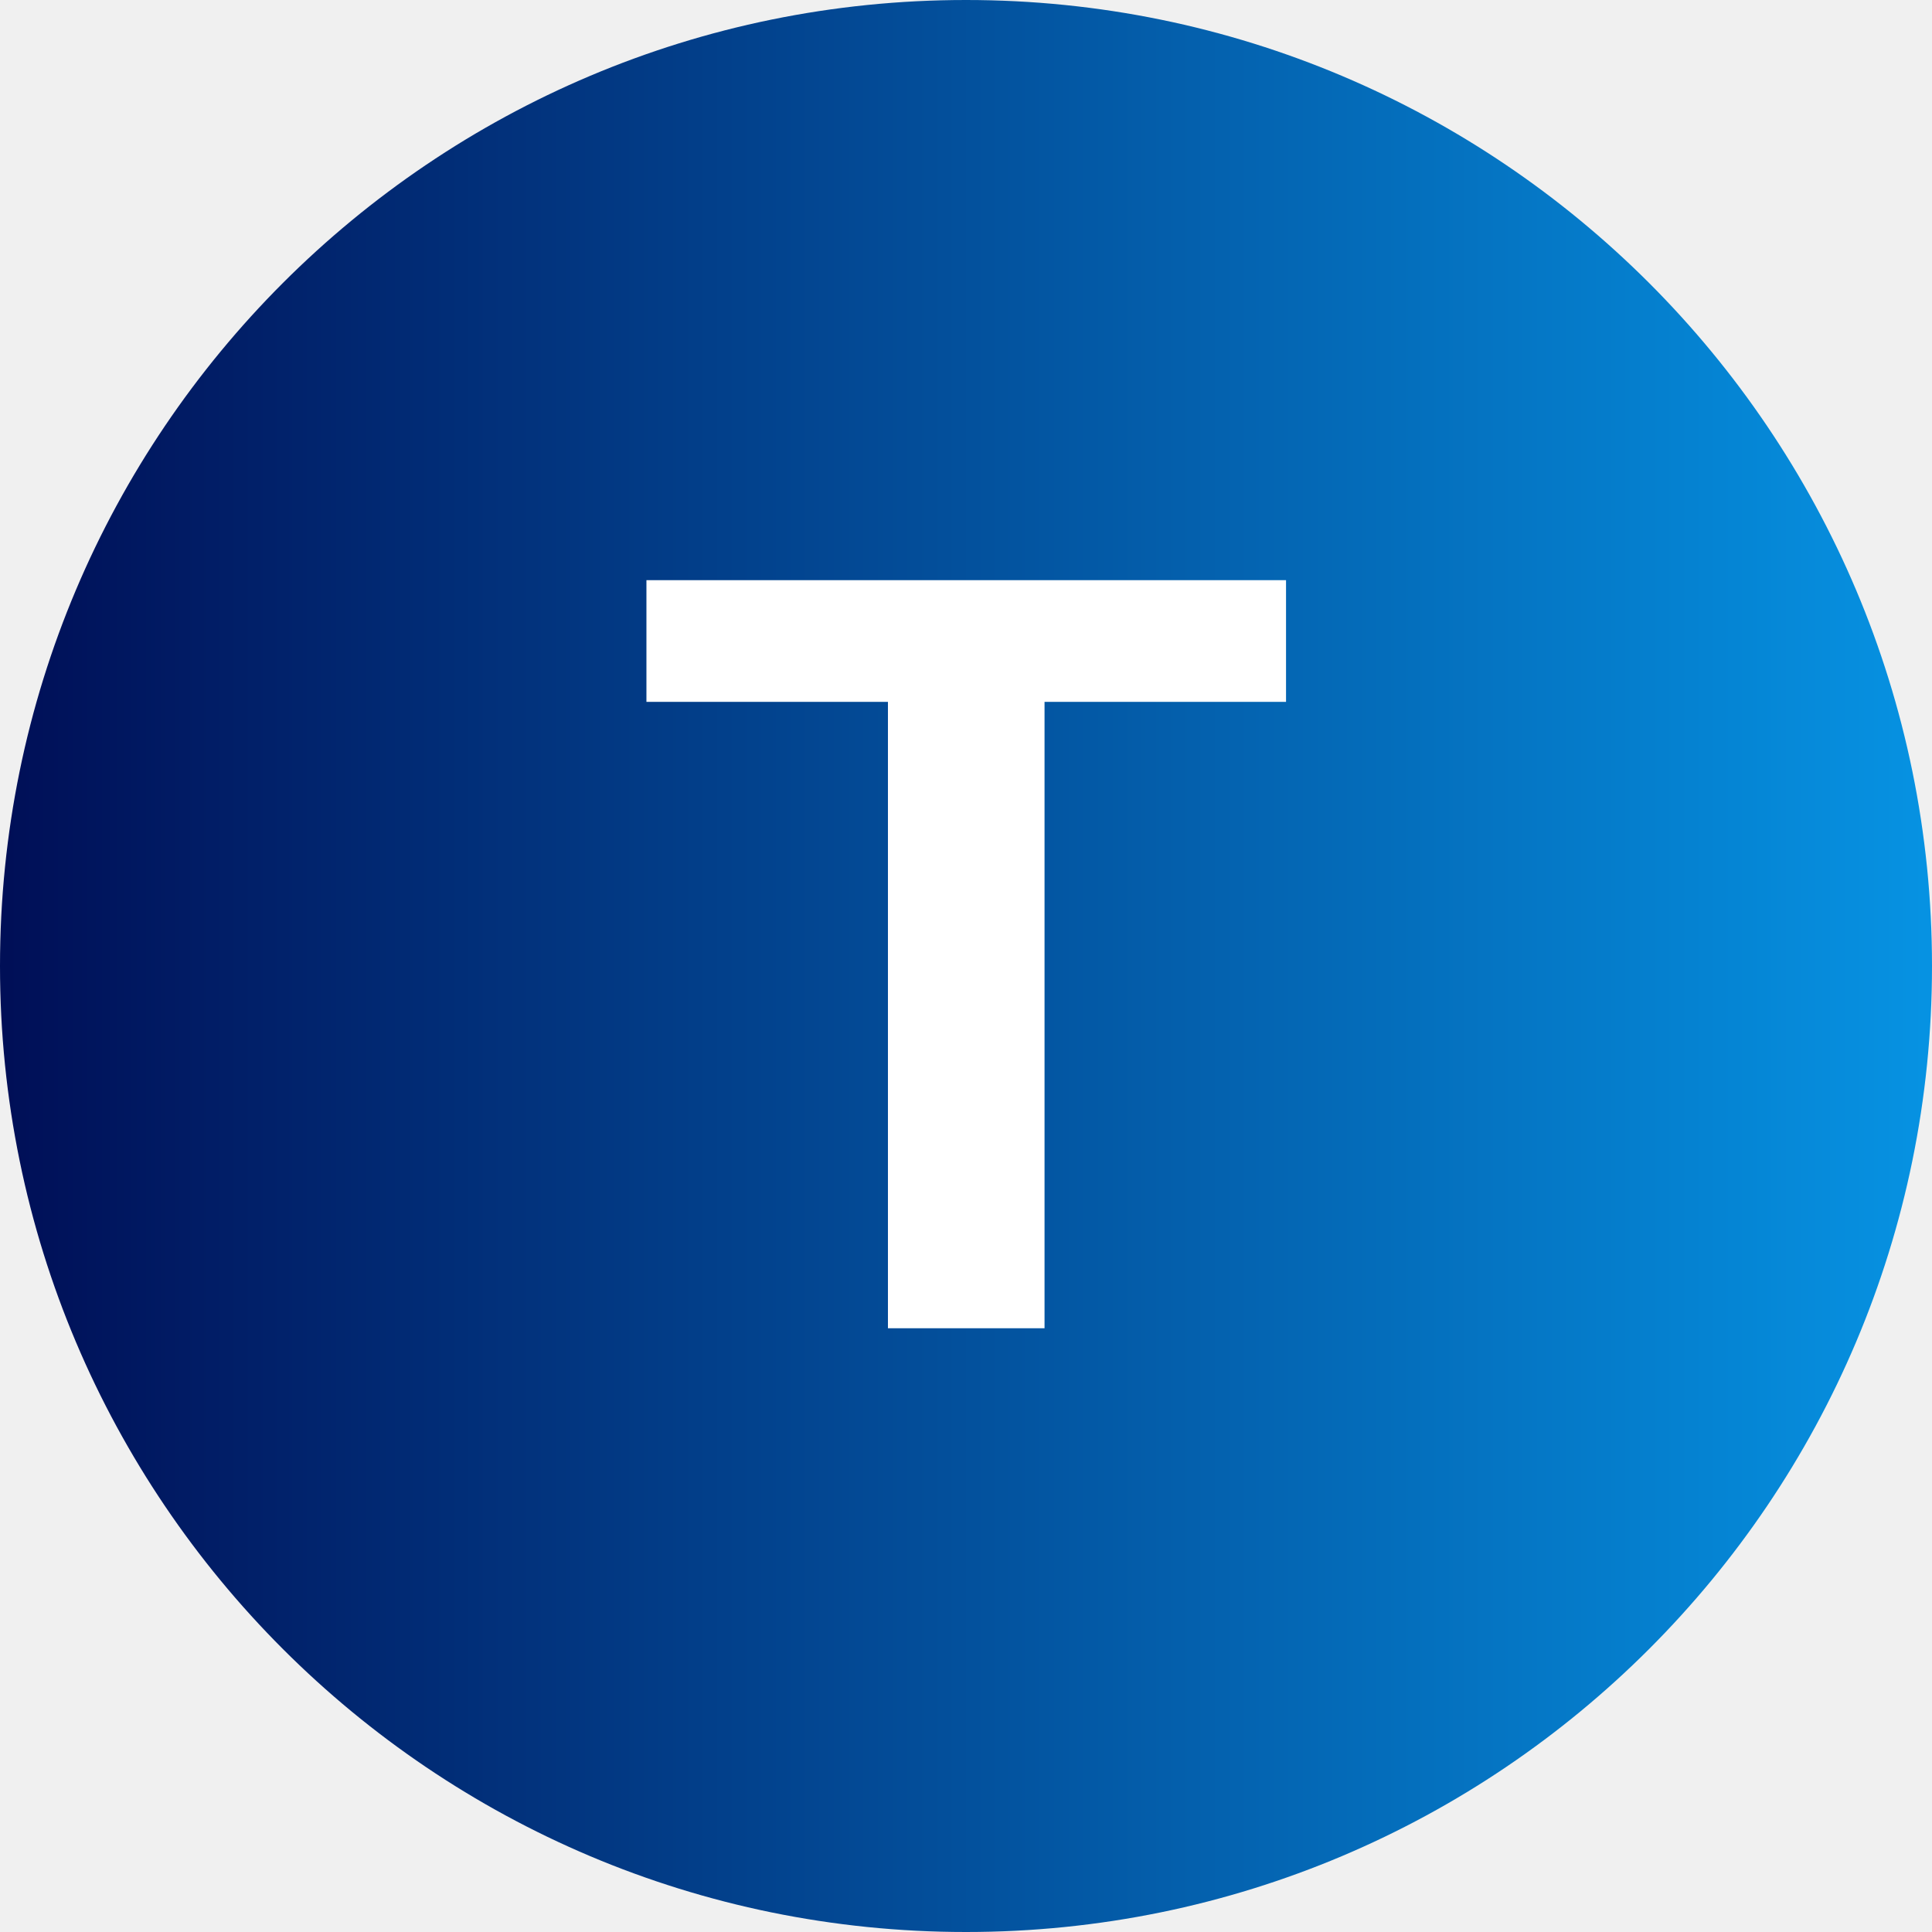
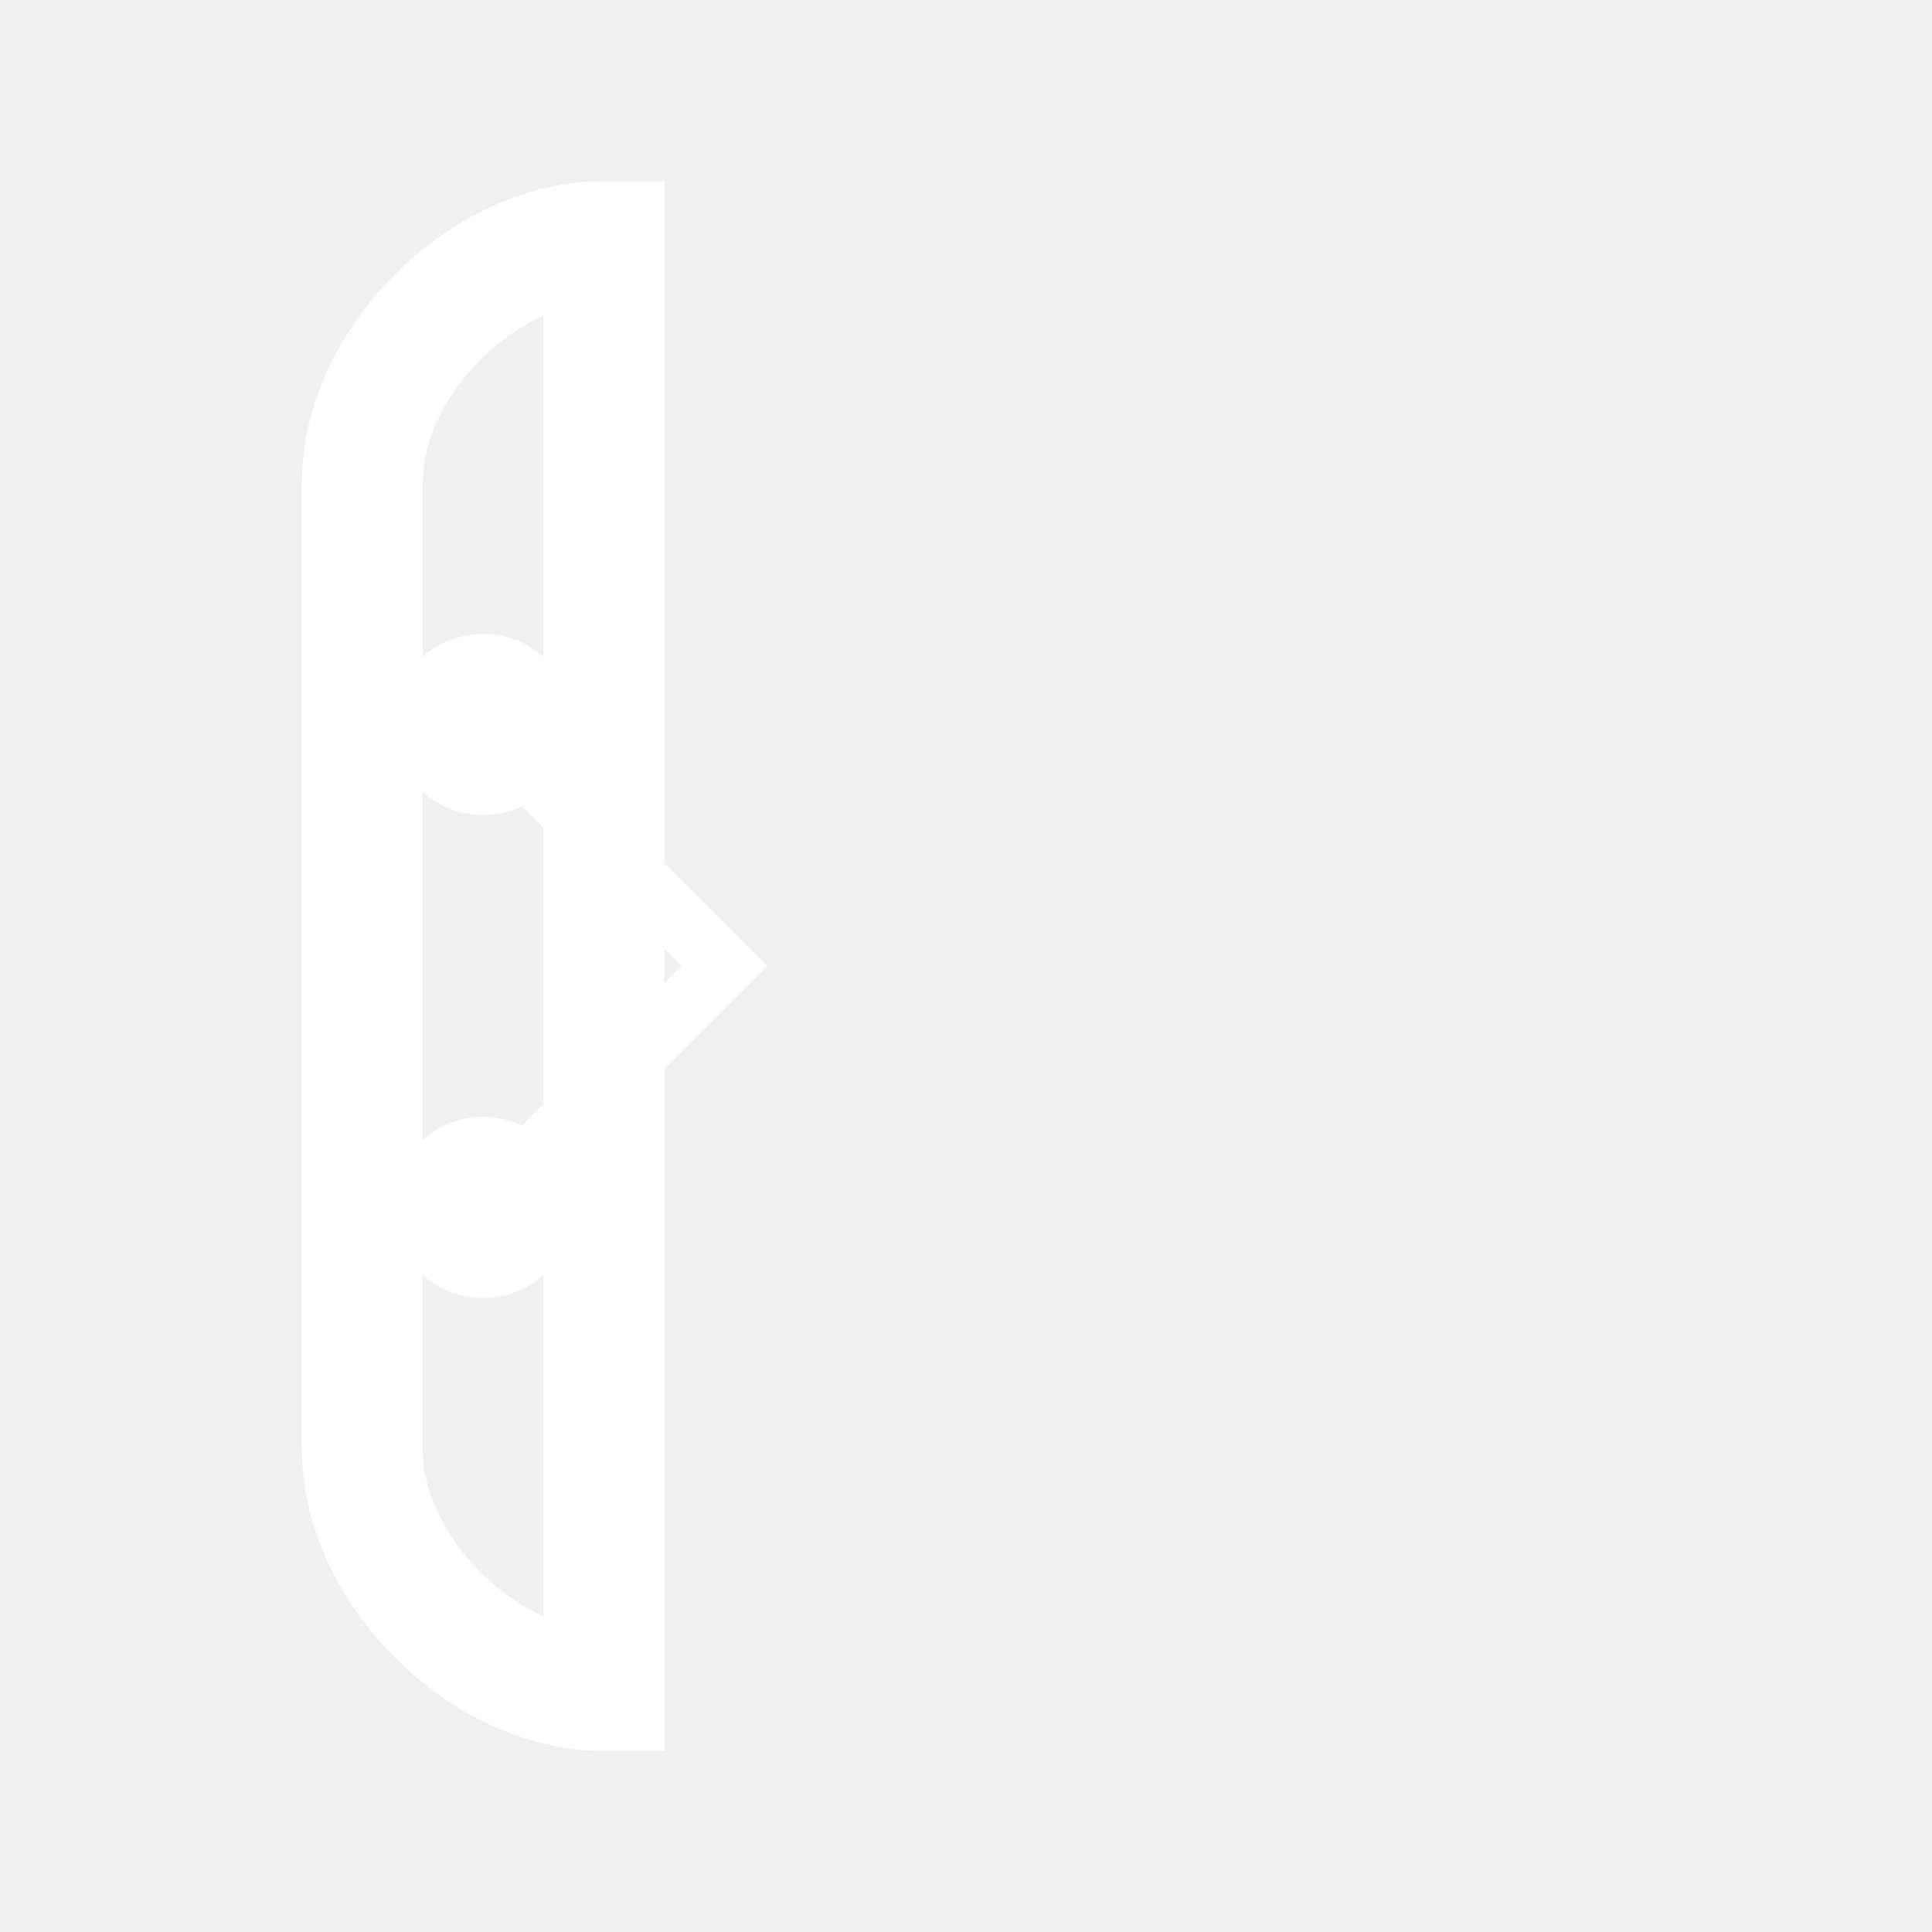
- <svg xmlns="http://www.w3.org/2000/svg" width="32" height="32" viewBox="0 0 32 32">
-   <defs>
-     <linearGradient id="faviconGradient" x1="0%" y1="0%" x2="100%" y2="0%">
-       <stop offset="0%" style="stop-color:#000e56;stop-opacity:1" />
-       <stop offset="100%" style="stop-color:#0693e3;stop-opacity:1" />
-     </linearGradient>
-   </defs>
-   <circle cx="16" cy="16" r="16" fill="url(#faviconGradient)" />
-   <text x="16" y="22" font-family="Arial, sans-serif" font-size="18" font-weight="bold" text-anchor="middle" fill="white">
-     T
-   </text>
+ <svg xmlns="http://www.w3.org/2000/svg" width="32" height="32" viewBox="0 0 32 32" fill="none">
+   <g>
+     <path d="M6 8 C6 6, 8 4, 10 4 L10 28 C8 28, 6 26, 6 24 L6 8 Z" stroke="#ffffff" stroke-width="2" fill="none" />
+     <circle cx="8" cy="12" r="1.5" fill="#ffffff" />
+     <circle cx="8" cy="20" r="1.5" fill="#ffffff" />
+     <path d="M8 12 Q10 14 12 16 Q10 18 8 20" stroke="#ffffff" stroke-width="1" fill="none" />
+   </g>
</svg>
